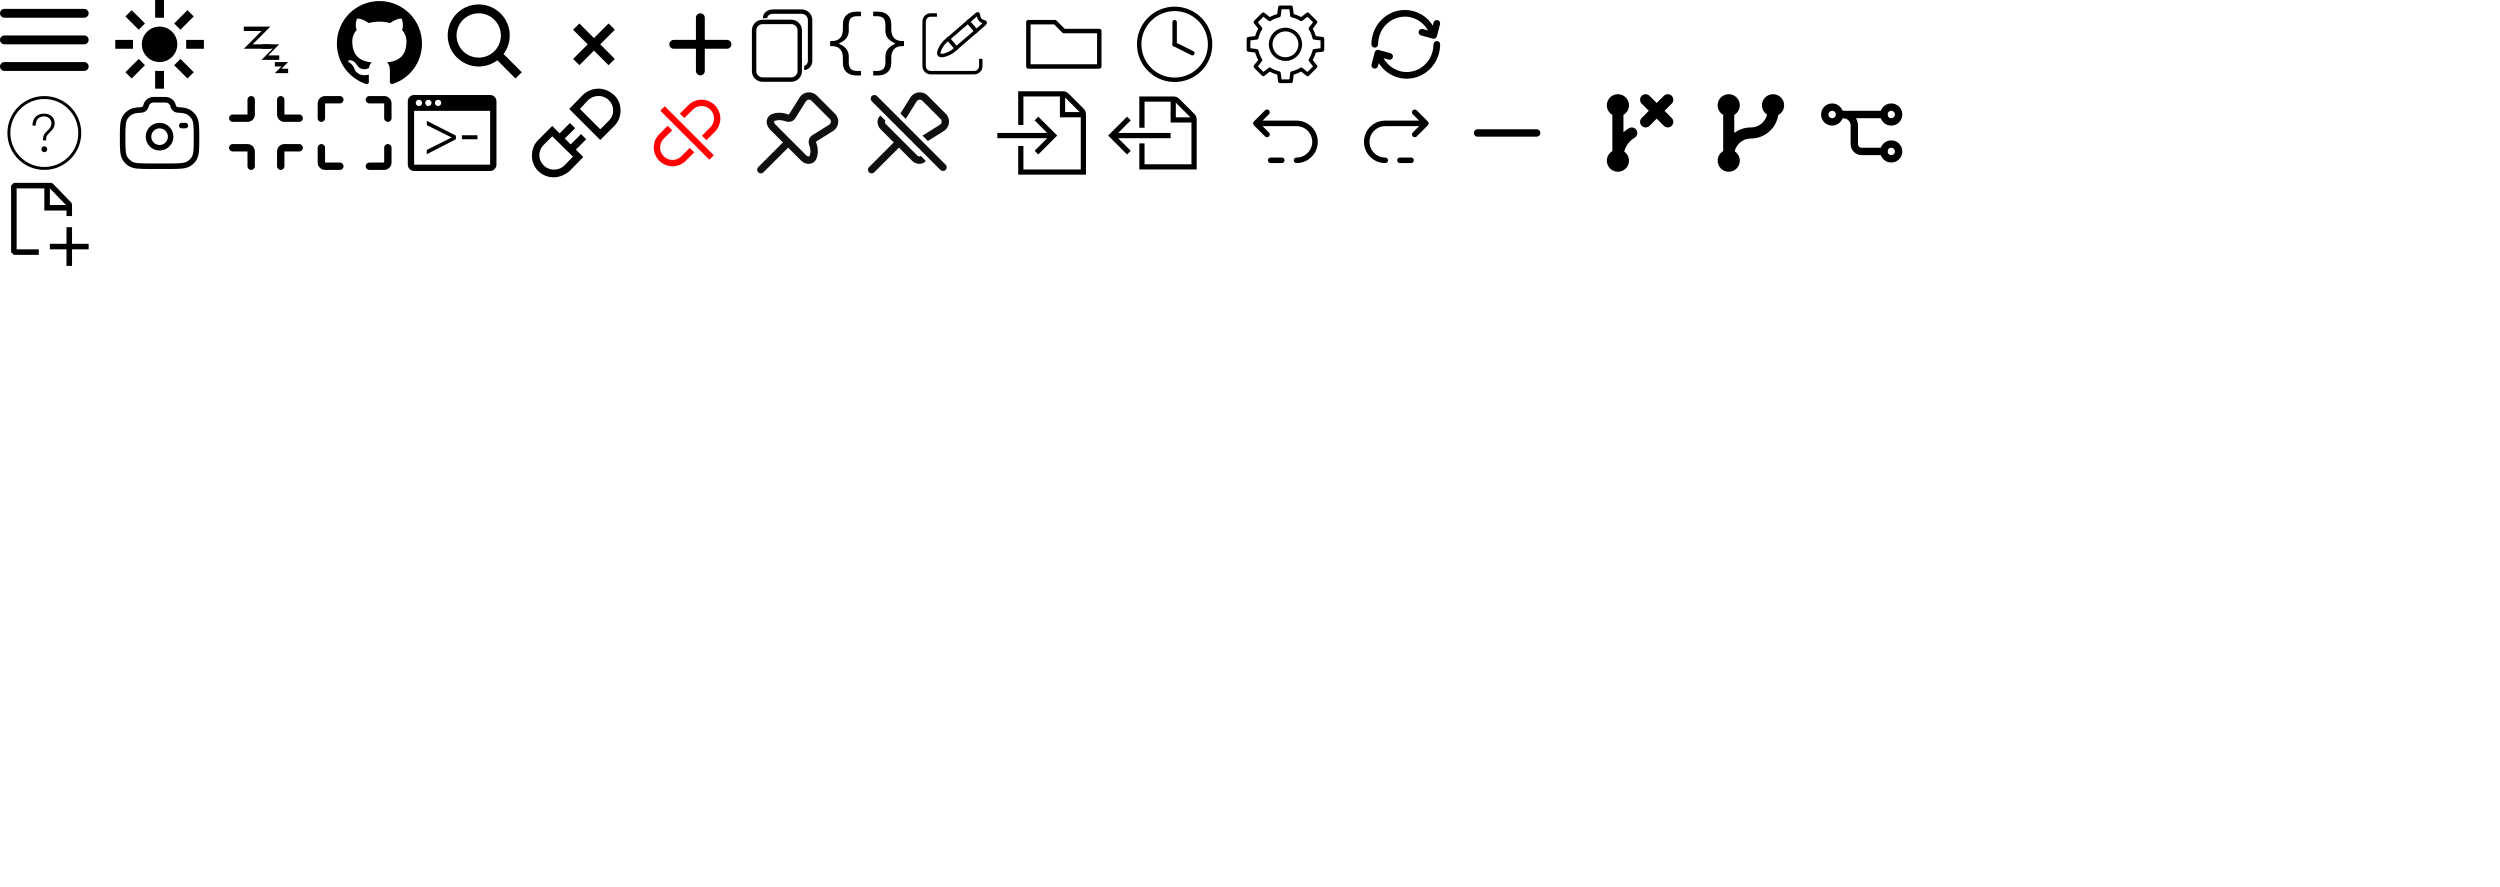
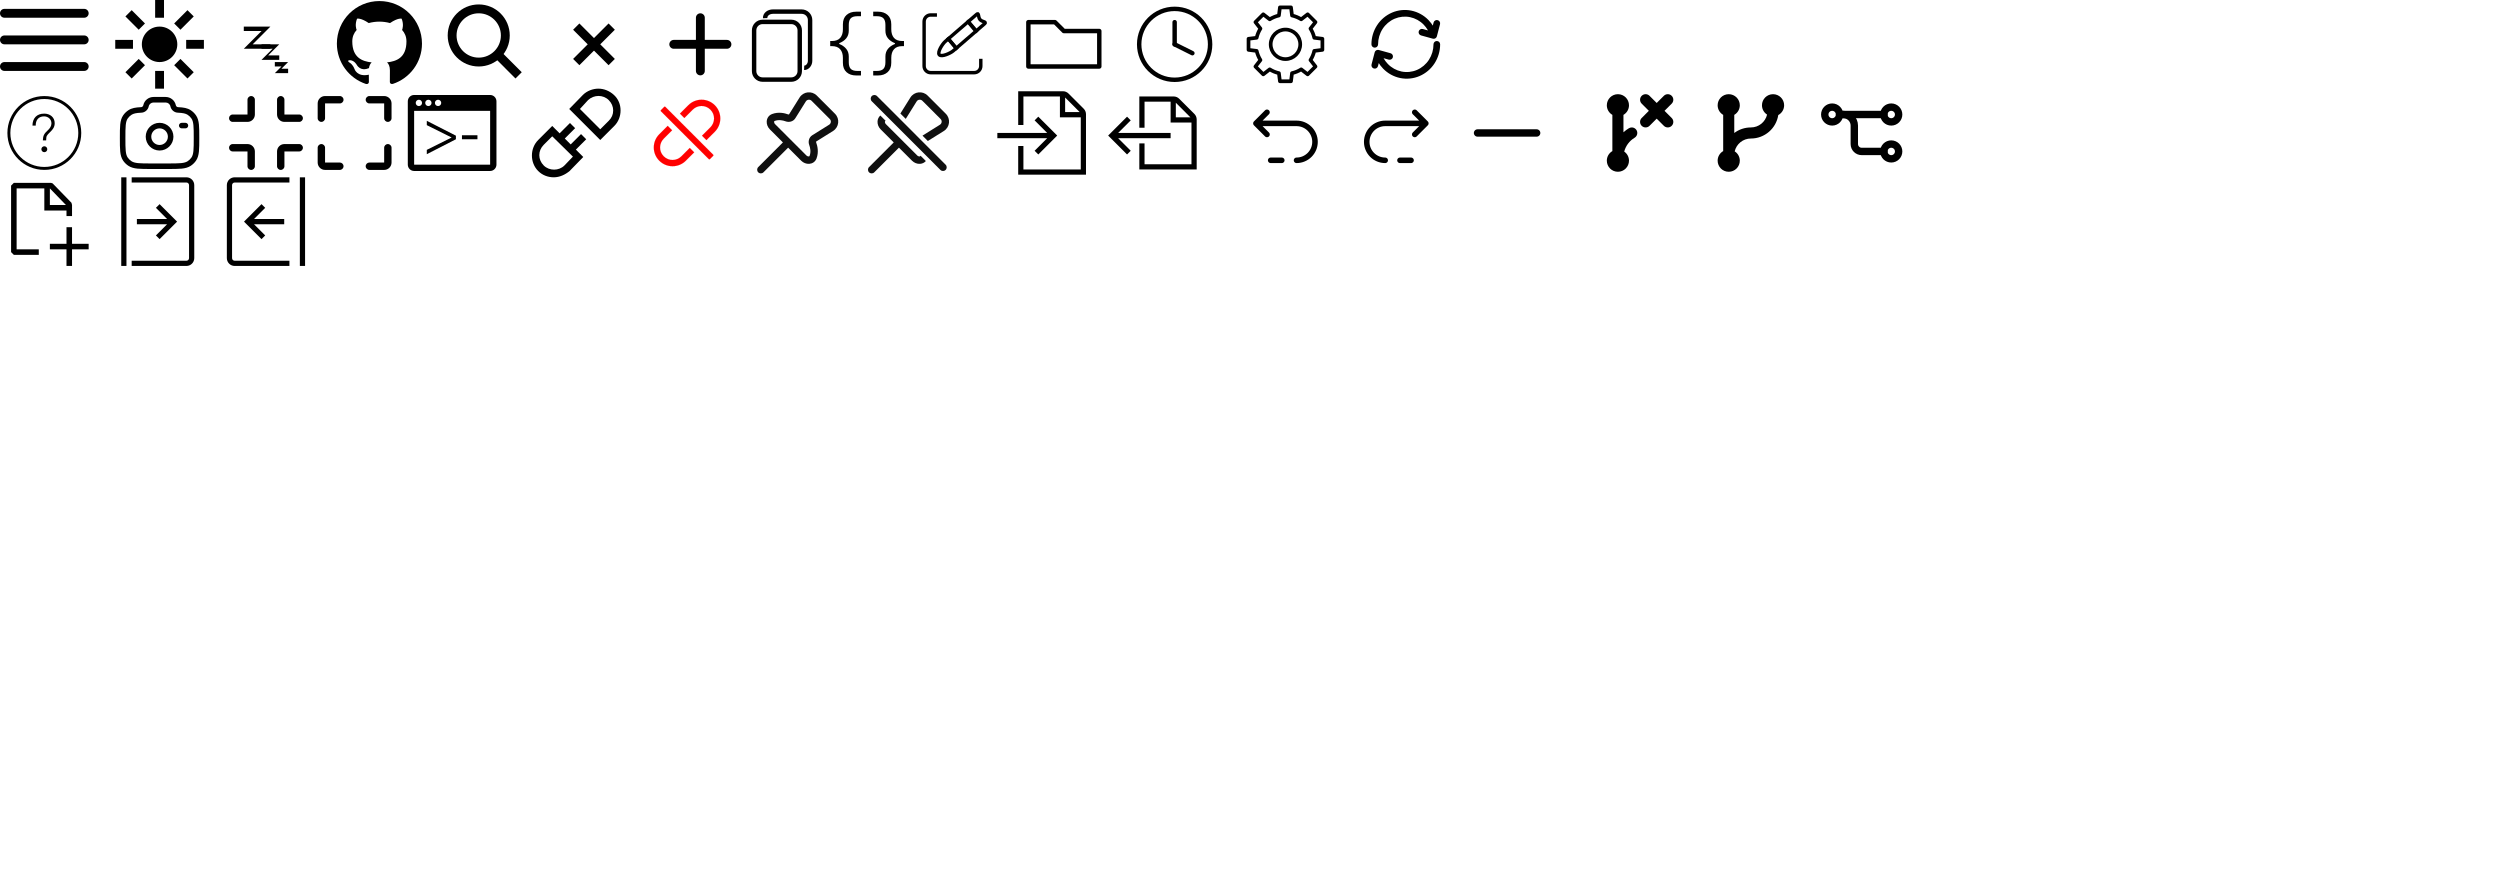
<svg xmlns="http://www.w3.org/2000/svg" width="564" height="200" viewBox="0 0 564 200" fill="#000000" version="1.1" id="svg17">
  <defs id="defs17" />
  <g transform="translate(0, 2)" id="g3">
    <rect x="0" y="0" width="20" height="2" rx="1" id="rect1" />
    <rect x="0" y="6" width="20" height="2" rx="1" id="rect2" />
    <rect x="0" y="12" width="20" height="2" rx="1" id="rect3" />
  </g>
  <g transform="translate(26, 0)" id="g10">
    <circle cx="10" cy="10" r="4" id="circle3" />
    <line x1="10" y1="0" x2="10" y2="4" stroke="#000000" stroke-width="2" id="line3" />
    <line x1="10" y1="16" x2="10" y2="20" stroke="#000000" stroke-width="2" id="line4" />
    <line x1="0" y1="10" x2="4" y2="10" stroke="#000000" stroke-width="2" id="line5" />
    <line x1="16" y1="10" x2="20" y2="10" stroke="#000000" stroke-width="2" id="line6" />
    <line x1="3" y1="3" x2="6" y2="6" stroke="#000000" stroke-width="2" id="line7" />
    <line x1="14" y1="14" x2="17" y2="17" stroke="#000000" stroke-width="2" id="line8" />
    <line x1="3" y1="17" x2="6" y2="14" stroke="#000000" stroke-width="2" id="line9" />
    <line x1="14" y1="6" x2="17" y2="3" stroke="#000000" stroke-width="2" id="line10" />
  </g>
  <g transform="translate(52, 2)" id="g12">
    <path d="M3 4h6l-4 4h4v1H3l4-4H3V4z" fill="#000000" id="path10" />
    <path d="M7 8h4l-2.5 2.5h2.5v1H7l2.5-2.5H7V8z" fill="#000000" id="path11" />
    <path d="M10 12h3l-1.5 1.5h1.5v1h-3l1.5-1.5H10V12z" fill="#000000" id="path12" />
  </g>
  <g transform="translate(76, 0)" id="g13">
    <path fill="#000000" transform="scale(0.8)" d="M12 .297c-6.63 0-12 5.373-12 12c0 5.303 3.438 9.8 8.205 11.385c.6.113.82-.258.82-.577c0-.285-.01-1.04-.015-2.04c-3.338.724-4.042-1.61-4.042-1.61C4.422 18.07 3.633 17.7 3.633 17.7c-1.087-.744.084-.729.084-.729c1.205.084 1.838 1.236 1.838 1.236c1.07 1.835 2.809 1.305 3.495.998c.108-.776.417-1.305.76-1.605c-2.665-.3-5.466-1.332-5.466-5.93c0-1.31.465-2.38 1.235-3.22c-.135-.303-.54-1.523.105-3.176c0 0 1.005-.322 3.3 1.23c.96-.267 1.98-.399 3-.405c1.02.006 2.04.138 3 .405c2.28-1.552 3.285-1.23 3.285-1.23c.645 1.653.24 2.873.12 3.176c.765.84 1.23 1.91 1.23 3.22c0 4.61-2.805 5.625-5.475 5.92c.42.36.81 1.096.81 2.22c0 1.606-.015 2.896-.015 3.286c0 .315.21.69.825.57C20.565 22.092 24 17.592 24 12.297c0-6.627-5.373-12-12-12z" id="path13" />
  </g>
  <g transform="translate(100, 0)" id="g14">
    <circle cx="8" cy="8" r="6" fill="none" stroke="#000000" stroke-width="2" id="circle13" />
    <line x1="12.5" y1="12.5" x2="17" y2="17" stroke="#000000" stroke-width="2" id="line13" />
  </g>
  <g transform="translate(124, 0)" id="g15">
    <line x1="6" y1="6" x2="14" y2="14" stroke="#000000" stroke-width="2" id="line14" />
    <line x1="14" y1="6" x2="6" y2="14" stroke="#000000" stroke-width="2" id="line15" />
  </g>
  <g transform="translate(148, 0)" id="g17">
    <line x1="10" y1="4" x2="10" y2="16" stroke="#000000" stroke-width="2" stroke-linecap="round" id="line16" />
    <line x1="4" y1="10" x2="16" y2="10" stroke="#000000" stroke-width="2" stroke-linecap="round" id="line17" />
  </g>
  <g id="g20" transform="translate(-1.048536,1.677658)">
    <rect style="fill:none;stroke:#000000;stroke-opacity:1;paint-order:markers fill stroke" id="rect18" width="10.295" height="13.015" x="171.176" y="3.263" ry="1.909" />
    <path id="rect18-7" style="fill:none;stroke:#000000;stroke-opacity:1;paint-order:markers fill stroke" d="m 173.663,2.42 c -0.037,-0.889 0.819,-1.477 1.756,-1.477 v 0 h 6.477 c 1.058,0 1.909,0.851 1.909,1.909 v 9.197 c 0,0.845 -0.624,1.598 -1.341,1.569" />
  </g>
  <g id="g21">
    <path d="m 194.235,17.022 h -1.108 q -1.322,0 -2.149,-0.738 -0.82,-0.731 -0.82,-2.119 v -1.1 q 0,-1.248 -0.613,-1.949 -0.613,-0.709 -1.876,-0.709 H 187.294 V 9.254 h 0.377 q 1.263,0 1.876,-0.701 0.613,-0.709 0.613,-1.957 V 5.496 q 0,-1.388 0.82,-2.119 0.827,-0.738 2.149,-0.738 h 1.108 v 1.019 h -0.842 q -1.004,0 -1.462,0.465 -0.45,0.465 -0.45,1.499 v 1.292 q 0,1.026 -0.569,1.728 -0.569,0.694 -1.58,1.1 v 0.177 q 1.012,0.406 1.58,1.108 0.569,0.694 0.569,1.72 v 1.292 q 0,1.034 0.45,1.499 0.458,0.465 1.462,0.465 h 0.842 z m 9.702,-6.616 h -0.377 q -1.263,0 -1.876,0.709 -0.613,0.701 -0.613,1.949 v 1.1 q 0,1.388 -0.827,2.119 -0.82,0.738 -2.141,0.738 h -1.108 V 16.003 h 0.842 q 1.004,0 1.455,-0.465 0.458,-0.465 0.458,-1.499 v -1.292 q 0,-1.026 0.569,-1.72 0.569,-0.701 1.58,-1.108 v -0.177 q -1.012,-0.406 -1.58,-1.1 -0.569,-0.701 -0.569,-1.728 V 5.621 q 0,-1.034 -0.458,-1.499 -0.45,-0.465 -1.455,-0.465 h -0.842 V 2.638 h 1.108 q 1.322,0 2.141,0.738 0.827,0.731 0.827,2.119 v 1.1 q 0,1.248 0.613,1.957 0.613,0.701 1.876,0.701 h 0.377 z" id="text20" style="fill:#000000;stroke-width:1.26;paint-order:markers fill stroke" aria-label="{}" />
  </g>
  <g id="g7" transform="matrix(0.7727079,0,0,0.7819603,46.93265,1.894372)">
    <path id="rect4" style="fill:none;stroke:#000000;stroke-opacity:1;paint-order:markers fill stroke" d="m 225.616,14.537 v 2.092 c 0,1.058 -0.851,1.909 -1.909,1.909 h -12.73 c -1.058,0 -1.909,-0.851 -1.909,-1.909 V 3.808 c 0,-1.058 0.851,-1.909 1.909,-1.909 v 0 l 1.838,1e-7" />
    <g id="g6" transform="rotate(-40.48768,225.7767,14.40388)">
      <rect style="fill:none;stroke:#000000;stroke-opacity:1;paint-order:markers fill stroke" id="rect5" width="7.541" height="3.57" x="222.116" y="3.863" ry="0" />
      <path id="rect5-2" style="fill:none;stroke:#000000;stroke-opacity:1;paint-order:markers fill stroke" d="m 229.779,7.433 h 3.18 c 0.989,0 -0.215,-0.796 -0.215,-1.785 0,-0.989 1.204,-1.785 0.215,-1.785 h -3.18 z" />
      <path id="rect5-2-9" style="fill:none;stroke:#000000;stroke-opacity:1;paint-order:markers fill stroke" d="m 222.071,3.862 h -1.18 c -0.989,0 -3.785,0.796 -3.785,1.785 0,0.989 2.796,1.785 3.785,1.785 h 1.18 z" />
    </g>
  </g>
  <g transform="translate(230, -1)">
    <path d="M2 6h6l2 2h8v8H2z" fill="none" stroke="#000000" stroke-width="1" stroke-linejoin="round" />
  </g>
  <g transform="translate(255, 0)">
    <circle cx="10" cy="10" r="8" fill="none" stroke="#000000" stroke-width="1" />
    <line x1="10" y1="10" x2="10" y2="5" stroke="#000000" stroke-width="1" stroke-linecap="round" />
    <line x1="10" y1="10" x2="14" y2="12" stroke="#000000" stroke-width="1" stroke-linecap="round" />
  </g>
  <g transform="translate(280, 0)">
    <svg width="20px" height="20px" viewBox="0 0 24 24" fill="none">
      <rect width="24" height="24" fill="none" />
      <path d="M13.5 2L13.996 1.938C13.965 1.688 13.752 1.5 13.5 1.5V2ZM10.5 2V1.5C10.248 1.5 10.035 1.688 10.004 1.938L10.5 2ZM13.775 4.198L13.279 4.26C13.305 4.468 13.459 4.639 13.664 4.685L13.775 4.198ZM16.262 5.228L15.995 5.651C16.173 5.764 16.402 5.752 16.569 5.623L16.262 5.228ZM18.01 3.868L18.364 3.515C18.186 3.336 17.902 3.319 17.703 3.474L18.01 3.868ZM20.132 5.99L20.526 6.297C20.681 6.098 20.664 5.814 20.485 5.636L20.132 5.99ZM18.772 7.738L18.377 7.431C18.248 7.598 18.236 7.827 18.349 8.005L18.772 7.738ZM19.802 10.225L19.315 10.336C19.361 10.541 19.532 10.695 19.74 10.721L19.802 10.225ZM22 10.5H22.5C22.5 10.248 22.312 10.035 22.062 10.004L22 10.5ZM22 13.5L22.062 13.996C22.312 13.965 22.5 13.752 22.5 13.5H22ZM19.802 13.775L19.74 13.279C19.532 13.305 19.361 13.459 19.315 13.664L19.802 13.775ZM18.772 16.262L18.349 15.995C18.236 16.173 18.248 16.402 18.377 16.569L18.772 16.262ZM20.132 18.01L20.485 18.364C20.664 18.186 20.681 17.902 20.526 17.703L20.132 18.01ZM18.01 20.132L17.703 20.526C17.902 20.681 18.186 20.664 18.364 20.485L18.01 20.132ZM16.262 18.772L16.569 18.377C16.402 18.248 16.173 18.236 15.995 18.349L16.262 18.772ZM13.775 19.802L13.664 19.315C13.459 19.361 13.305 19.532 13.279 19.74L13.775 19.802ZM13.5 22V22.5C13.752 22.5 13.965 22.312 13.996 22.062L13.5 22ZM10.5 22L10.004 22.062C10.035 22.312 10.248 22.5 10.5 22.5V22ZM10.225 19.802L10.721 19.74C10.695 19.532 10.541 19.361 10.336 19.315L10.225 19.802ZM7.738 18.772L8.005 18.349C7.827 18.236 7.598 18.248 7.431 18.377L7.738 18.772ZM5.99 20.132L5.636 20.485C5.814 20.664 6.098 20.681 6.297 20.526L5.99 20.132ZM3.868 18.01L3.474 17.703C3.319 17.902 3.336 18.186 3.515 18.364L3.868 18.01ZM5.228 16.262L5.623 16.569C5.752 16.402 5.764 16.173 5.651 15.995L5.228 16.262ZM4.198 13.775L4.685 13.664C4.639 13.459 4.468 13.305 4.26 13.279L4.198 13.775ZM2 13.5H1.5C1.5 13.752 1.688 13.965 1.938 13.996L2 13.5ZM2 10.5L1.938 10.004C1.688 10.035 1.5 10.248 1.5 10.5H2ZM4.198 10.225L4.26 10.721C4.468 10.695 4.639 10.541 4.685 10.336L4.198 10.225ZM5.228 7.738L5.651 8.005C5.764 7.827 5.752 7.598 5.623 7.431L5.228 7.738ZM3.868 5.99L3.515 5.636C3.336 5.814 3.319 6.098 3.474 6.297L3.868 5.99ZM5.99 3.868L6.297 3.474C6.098 3.319 5.814 3.336 5.636 3.515L5.99 3.868ZM7.738 5.228L7.431 5.623C7.598 5.752 7.827 5.764 8.005 5.651L7.738 5.228ZM10.225 4.198L10.336 4.685C10.541 4.639 10.695 4.468 10.721 4.26L10.225 4.198ZM13.5 1.5H10.5V2.5H13.5V1.5ZM14.271 4.136L13.996 1.938L13.004 2.062L13.279 4.26L14.271 4.136ZM16.528 4.805C15.728 4.301 14.837 3.925 13.885 3.71L13.664 4.685C14.503 4.875 15.289 5.206 15.995 5.651L16.528 4.805ZM16.569 5.623L18.317 4.263L17.703 3.474L15.955 4.834L16.569 5.623ZM17.657 4.222L19.778 6.343L20.485 5.636L18.364 3.515L17.657 4.222ZM19.737 5.683L18.377 7.431L19.166 8.045L20.526 6.297L19.737 5.683ZM20.29 10.115C20.075 9.163 19.699 8.272 19.195 7.472L18.349 8.005C18.794 8.711 19.125 9.497 19.315 10.336L20.29 10.115ZM22.062 10.004L19.864 9.729L19.74 10.721L21.938 10.996L22.062 10.004ZM22.5 13.5V10.5H21.5V13.5H22.5ZM19.864 14.271L22.062 13.996L21.938 13.004L19.74 13.279L19.864 14.271ZM19.195 16.528C19.699 15.728 20.075 14.837 20.29 13.885L19.315 13.664C19.125 14.503 18.794 15.289 18.349 15.995L19.195 16.528ZM20.526 17.703L19.166 15.955L18.377 16.569L19.737 18.317L20.526 17.703ZM18.364 20.485L20.485 18.364L19.778 17.657L17.657 19.778L18.364 20.485ZM15.955 19.166L17.703 20.526L18.317 19.737L16.569 18.377L15.955 19.166ZM13.885 20.29C14.837 20.075 15.728 19.699 16.528 19.195L15.995 18.349C15.289 18.794 14.503 19.125 13.664 19.315L13.885 20.29ZM13.996 22.062L14.271 19.864L13.279 19.74L13.004 21.938L13.996 22.062ZM10.5 22.5H13.5V21.5H10.5V22.5ZM9.729 19.864L10.004 22.062L10.996 21.938L10.721 19.74L9.729 19.864ZM7.472 19.195C8.272 19.699 9.163 20.075 10.115 20.29L10.336 19.315C9.497 19.125 8.711 18.794 8.005 18.349L7.472 19.195ZM6.297 20.526L8.045 19.166L7.431 18.377L5.683 19.737L6.297 20.526ZM3.515 18.364L5.636 20.485L6.343 19.778L4.222 17.657L3.515 18.364ZM4.834 15.955L3.474 17.703L4.263 18.317L5.623 16.569L4.834 15.955ZM3.71 13.885C3.925 14.837 4.301 15.728 4.805 16.528L5.651 15.995C5.206 15.289 4.875 14.503 4.685 13.664L3.71 13.885ZM1.938 13.996L4.136 14.271L4.26 13.279L2.062 13.004L1.938 13.996ZM1.5 10.5V13.5H2.5V10.5H1.5ZM4.136 9.729L1.938 10.004L2.062 10.996L4.26 10.721L4.136 9.729ZM4.805 7.472C4.301 8.272 3.925 9.163 3.71 10.115L4.685 10.336C4.875 9.497 5.206 8.711 5.651 8.005L4.805 7.472ZM3.474 6.297L4.834 8.045L5.623 7.431L4.263 5.683L3.474 6.297ZM5.636 3.515L3.515 5.636L4.222 6.343L6.343 4.222L5.636 3.515ZM8.045 4.834L6.297 3.474L5.683 4.263L7.431 5.623L8.045 4.834ZM10.115 3.71C9.163 3.925 8.272 4.301 7.472 4.805L8.005 5.651C8.711 5.206 9.497 4.875 10.336 4.685L10.115 3.71ZM10.004 1.938L9.729 4.136L10.721 4.26L10.996 2.062L10.004 1.938Z" fill="#000000" />
      <circle cx="12" cy="12" r="4" stroke="#000000" stroke-linejoin="round" />
    </svg>
  </g>
  <svg transform="translate(305, -2)" width="24px" height="24px" viewBox="0 0 24 24" fill="none">
    <g id="SVGRepo_bgCarrier" stroke-width="0" />
    <g id="SVGRepo_tracerCarrier" stroke-linecap="round" stroke-linejoin="round" />
    <g id="SVGRepo_iconCarrier">
      <path d="M4.395 12.001C4.395 12.416 4.732 12.751 5.146 12.751C5.56 12.75 5.895 12.414 5.895 12L4.395 12.001ZM6.289 8.112L6.919 8.518L6.92 8.518L6.289 8.112ZM9.335 5.534L9.04 4.844L9.039 4.845L9.335 5.534ZM13.256 5.134L13.409 4.399L13.406 4.399L13.256 5.134ZM16.73 7.051L16.19 7.571L16.191 7.572L16.73 7.051ZM17.714 10.208C17.829 10.606 18.244 10.836 18.642 10.721C19.04 10.607 19.27 10.191 19.156 9.793L17.714 10.208ZM17.709 9.812C17.605 10.213 17.846 10.622 18.246 10.726C18.647 10.831 19.057 10.59 19.161 10.189L17.709 9.812ZM19.871 7.457C19.975 7.056 19.735 6.647 19.334 6.543C18.933 6.439 18.523 6.679 18.419 7.08L19.871 7.457ZM18.235 10.723C18.634 10.834 19.048 10.6 19.158 10.2C19.268 9.801 19.034 9.388 18.635 9.278L18.235 10.723ZM15.986 8.546C15.586 8.435 15.173 8.67 15.063 9.069C14.953 9.468 15.187 9.881 15.586 9.992L15.986 8.546ZM19.895 12C19.895 11.586 19.558 11.25 19.144 11.251C18.73 11.251 18.395 11.587 18.395 12.001L19.895 12ZM18.001 15.89L17.371 15.483L17.37 15.483L18.001 15.89ZM14.955 18.468L15.251 19.157L15.251 19.157L14.955 18.468ZM11.034 18.868L10.882 19.602L10.884 19.602L11.034 18.868ZM7.56 16.951L8.1 16.43L8.099 16.43L7.56 16.951ZM6.576 13.793C6.461 13.395 6.046 13.165 5.648 13.28C5.25 13.394 5.02 13.81 5.134 14.208L6.576 13.793ZM6.581 14.189C6.685 13.788 6.445 13.379 6.044 13.275C5.643 13.171 5.233 13.411 5.129 13.812L6.581 14.189ZM4.419 16.544C4.315 16.945 4.555 17.354 4.956 17.459C5.357 17.563 5.767 17.322 5.871 16.921L4.419 16.544ZM6.055 13.278C5.656 13.167 5.242 13.402 5.132 13.801C5.022 14.2 5.256 14.613 5.655 14.723L6.055 13.278ZM8.304 15.456C8.704 15.566 9.117 15.332 9.227 14.932C9.337 14.533 9.103 14.12 8.704 14.01L8.304 15.456ZM5.895 12C5.894 10.765 6.249 9.556 6.919 8.518L5.659 7.705C4.832 8.985 4.394 10.477 4.395 12.001L5.895 12ZM6.92 8.518C7.575 7.5 8.519 6.701 9.631 6.223L9.039 4.845C7.653 5.441 6.476 6.437 5.659 7.705L6.92 8.518ZM9.63 6.223C10.726 5.754 11.938 5.63 13.106 5.868L13.406 4.399C11.939 4.099 10.416 4.254 9.04 4.844L9.63 6.223ZM13.104 5.868C14.28 6.112 15.356 6.706 16.19 7.571L17.27 6.53C16.226 5.448 14.881 4.705 13.409 4.399L13.104 5.868ZM16.191 7.572C16.907 8.313 17.43 9.218 17.714 10.208L19.156 9.793C18.803 8.568 18.156 7.447 17.269 6.529L16.191 7.572ZM19.161 10.189L19.871 7.457L18.419 7.08L17.709 9.812L19.161 10.189ZM18.635 9.278L15.986 8.546L15.586 9.992L18.235 10.723L18.635 9.278ZM18.395 12.001C18.396 13.236 18.041 14.445 17.371 15.483L18.631 16.296C19.458 15.016 19.896 13.524 19.895 12L18.395 12.001ZM17.37 15.483C16.715 16.501 15.771 17.3 14.659 17.779L15.251 19.157C16.637 18.56 17.814 17.564 18.631 16.296L17.37 15.483ZM14.66 17.778C13.564 18.248 12.352 18.371 11.184 18.133L10.884 19.602C12.351 19.902 13.874 19.747 15.251 19.157L14.66 17.778ZM11.187 18.133C10.01 17.889 8.934 17.295 8.1 16.43L7.02 17.471C8.064 18.554 9.409 19.296 10.882 19.602L11.187 18.133ZM8.099 16.43C7.384 15.689 6.86 14.784 6.576 13.793L5.134 14.208C5.487 15.434 6.134 16.555 7.021 17.472L8.099 16.43ZM5.129 13.812L4.419 16.544L5.871 16.921L6.581 14.189L5.129 13.812ZM5.655 14.723L8.304 15.456L8.704 14.01L6.055 13.278L5.655 14.723Z" fill="#000000" />
    </g>
  </svg>
  <svg transform="translate(0, 20)" width="20px" height="20px" viewBox="0 0 32 32" version="1.1" fill="#000000">
    <g id="SVGRepo_bgCarrier" stroke-width="0" />
    <g id="SVGRepo_tracerCarrier" stroke-linecap="round" stroke-linejoin="round" />
    <g id="SVGRepo_iconCarrier">
      <g id="icomoon-ignore"> </g>
      <path d="M16 2.672c-7.361 0-13.328 5.967-13.328 13.328s5.967 13.328 13.328 13.328 13.328-5.967 13.328-13.328c0-7.361-5.967-13.328-13.328-13.328zM16 28.262c-6.761 0-12.262-5.5-12.262-12.262s5.5-12.262 12.262-12.262 12.262 5.5 12.262 12.262c0 6.761-5.5 12.262-12.262 12.262z" fill="#000000"> </path>
      <path d="M15.955 9.013c-2.706 0-4.217 1.672-4.236 4.322h1.176c-0.037-1.922 0.97-3.332 3.005-3.332 1.455 0 2.668 1.026 2.668 2.519 0 0.97-0.523 1.754-1.213 2.407-1.418 1.316-1.815 1.935-1.887 3.738h1.191c0.070-1.635 0.034-1.602 1.461-3.029 0.952-0.896 1.623-1.792 1.623-3.173 0-2.164-1.717-3.452-3.787-3.452z" fill="#000000"> </path>
      <path d="M16 20.799c-0.588 0-1.066 0.477-1.066 1.066 0 0.589 0.478 1.066 1.066 1.066s1.066-0.477 1.066-1.066c0-0.588-0.477-1.066-1.066-1.066z" fill="#000000"> </path>
    </g>
  </svg>
  <svg transform="translate(26, 20)" width="20px" height="20px" viewBox="0 0 24 24" fill="none">
    <g id="SVGRepo_bgCarrier" stroke-width="0" />
    <g id="SVGRepo_tracerCarrier" stroke-linecap="round" stroke-linejoin="round" />
    <g id="SVGRepo_iconCarrier">
      <path fill-rule="evenodd" clip-rule="evenodd" d="M7.598 4.487C7.865 3.177 9.031 2.25 10.366 2.25H13.634C14.969 2.25 16.135 3.177 16.402 4.487C16.463 4.789 16.737 5.011 17.022 5.011H17.038L17.055 5.012C18.458 5.073 19.536 5.245 20.436 5.836C21.003 6.208 21.491 6.686 21.871 7.245C22.344 7.939 22.552 8.737 22.652 9.701C22.75 10.644 22.75 11.825 22.75 13.321V13.406C22.75 14.902 22.75 16.084 22.652 17.026C22.552 17.99 22.344 18.788 21.871 19.483C21.491 20.041 21.003 20.52 20.436 20.892C19.733 21.353 18.926 21.557 17.948 21.654C16.99 21.75 15.789 21.75 14.263 21.75H9.737C8.211 21.75 7.01 21.75 6.052 21.654C5.074 21.557 4.267 21.353 3.564 20.892C2.997 20.52 2.509 20.041 2.129 19.483C1.656 18.788 1.448 17.99 1.348 17.026C1.25 16.084 1.25 14.902 1.25 13.406V13.321C1.25 11.825 1.25 10.644 1.348 9.701C1.448 8.737 1.656 7.939 2.129 7.245C2.509 6.686 2.997 6.208 3.564 5.836C4.464 5.245 5.542 5.073 6.945 5.012L6.962 5.011H6.978C7.263 5.011 7.537 4.789 7.598 4.487ZM10.366 3.75C9.725 3.75 9.189 4.193 9.068 4.786C8.873 5.747 8.021 6.502 6.996 6.511C5.648 6.571 4.925 6.736 4.387 7.09C3.983 7.355 3.638 7.694 3.369 8.089C3.093 8.494 2.927 9.013 2.84 9.856C2.751 10.712 2.75 11.816 2.75 13.364C2.75 14.912 2.751 16.015 2.84 16.871C2.927 17.714 3.093 18.233 3.369 18.639C3.638 19.033 3.983 19.373 4.387 19.637C4.804 19.911 5.338 20.076 6.201 20.162C7.075 20.249 8.202 20.25 9.778 20.25H14.222C15.798 20.25 16.924 20.249 17.799 20.162C18.662 20.076 19.196 19.911 19.613 19.637C20.017 19.373 20.363 19.033 20.631 18.639C20.907 18.233 21.073 17.714 21.16 16.871C21.249 16.015 21.25 14.912 21.25 13.364C21.25 11.816 21.249 10.712 21.16 9.856C21.073 9.013 20.907 8.494 20.631 8.089C20.363 7.694 20.017 7.355 19.613 7.09C19.075 6.736 18.352 6.571 17.004 6.511C15.979 6.502 15.127 5.747 14.932 4.786C14.811 4.193 14.275 3.75 13.634 3.75H10.366ZM12 10.75C10.757 10.75 9.75 11.757 9.75 13C9.75 14.243 10.757 15.25 12 15.25C13.243 15.25 14.25 14.243 14.25 13C14.25 11.757 13.243 10.75 12 10.75ZM8.25 13C8.25 10.929 9.929 9.25 12 9.25C14.071 9.25 15.75 10.929 15.75 13C15.75 15.071 14.071 16.75 12 16.75C9.929 16.75 8.25 15.071 8.25 13ZM17.25 10C17.25 9.586 17.586 9.25 18 9.25H19C19.414 9.25 19.75 9.586 19.75 10C19.75 10.414 19.414 10.75 19 10.75H18C17.586 10.75 17.25 10.414 17.25 10Z" fill="#000000" />
    </g>
  </svg>
  <svg transform="translate(50, 20)" width="20px" height="20px" viewBox="0 0 24 24" fill="none">
    <g id="SVGRepo_bgCarrier" stroke-width="0" />
    <g id="SVGRepo_tracerCarrier" stroke-linecap="round" stroke-linejoin="round" />
    <g id="SVGRepo_iconCarrier">
      <path d="M7 9C8.105 9 9 8.105 9 7V3C9 2.448 8.552 2 8 2C7.448 2 7 2.448 7 3V7H3C2.448 7 2 7.448 2 8C2 8.552 2.448 9 3 9H7Z" fill="#000000" />
      <path d="M17 9C15.895 9 15 8.105 15 7V3C15 2.448 15.448 2 16 2C16.552 2 17 2.448 17 3V7H21C21.552 7 22 7.448 22 8C22 8.552 21.552 9 21 9H17Z" fill="#000000" />
      <path d="M17 15C15.895 15 15 15.895 15 17V21C15 21.552 15.448 22 16 22C16.552 22 17 21.552 17 21V17H21C21.552 17 22 16.552 22 16C22 15.448 21.552 15 21 15H17Z" fill="#000000" />
      <path d="M9 17C9 15.895 8.105 15 7 15H3C2.448 15 2 15.448 2 16C2 16.552 2.448 17 3 17H7V21C7 21.552 7.448 22 8 22C8.552 22 9 21.552 9 21V17Z" fill="#000000" />
    </g>
  </svg>
  <svg transform="translate(70, 20)" width="20px" height="20px" viewBox="0 0 24 24" fill="none">
    <g id="SVGRepo_bgCarrier" stroke-width="0" />
    <g id="SVGRepo_tracerCarrier" stroke-linecap="round" stroke-linejoin="round" />
    <g id="SVGRepo_iconCarrier">
      <path d="M4 2C2.895 2 2 2.895 2 4V8C2 8.552 2.448 9 3 9C3.552 9 4 8.552 4 8V4H8C8.552 4 9 3.552 9 3C9 2.448 8.552 2 8 2H4Z" fill="#000000" />
      <path d="M20 2C21.105 2 22 2.895 22 4V8C22 8.552 21.552 9 21 9C20.448 9 20 8.552 20 8V4H16C15.448 4 15 3.552 15 3C15 2.448 15.448 2 16 2H20Z" fill="#000000" />
      <path d="M20 22C21.105 22 22 21.105 22 20V16C22 15.448 21.552 15 21 15C20.448 15 20 15.448 20 16V20H16C15.448 20 15 20.448 15 21C15 21.552 15.448 22 16 22H20Z" fill="#000000" />
      <path d="M2 20C2 21.105 2.895 22 4 22H8C8.552 22 9 21.552 9 21C9 20.448 8.552 20 8 20H4V16C4 15.448 3.552 15 3 15C2.448 15 2 15.448 2 16V20Z" fill="#000000" />
    </g>
  </svg>
  <svg fill="#000000" transform="translate(92, 20)" width="20px" height="20px" version="1.1" id="Capa_1" viewBox="0 0 27.269 27.269" xml:space="preserve">
    <g id="SVGRepo_bgCarrier" stroke-width="0" />
    <g id="SVGRepo_tracerCarrier" stroke-linecap="round" stroke-linejoin="round" />
    <g id="SVGRepo_iconCarrier">
      <g>
        <path d="M25.322,1.947H1.949C0.869,1.947,0,2.818,0,3.898v19.477c0,1.074,0.869,1.947,1.949,1.947h23.373 c1.07,0,1.947-0.873,1.947-1.947V3.898C27.27,2.818,26.393,1.947,25.322,1.947z M9.312,3.41c0.537,0,0.973,0.436,0.973,0.975 c0,0.537-0.436,0.973-0.973,0.973c-0.539,0-0.975-0.436-0.975-0.973C8.338,3.845,8.773,3.41,9.312,3.41z M6.33,3.41 c0.537,0,0.975,0.436,0.975,0.975c0,0.537-0.438,0.973-0.975,0.973c-0.539,0-0.975-0.436-0.975-0.973 C5.355,3.845,5.791,3.41,6.33,3.41z M3.406,3.41c0.541,0,0.975,0.436,0.975,0.975c0,0.537-0.434,0.973-0.975,0.973 c-0.535,0-0.971-0.436-0.971-0.973C2.436,3.845,2.871,3.41,3.406,3.41z M25.322,23.375H1.949V6.838h23.373 C25.322,6.838,25.322,23.375,25.322,23.375z" />
        <path d="M14.797,15.566L5.844,20.16v-1.332l7.602-3.781v-0.039l-7.602-3.782V9.894l8.953,4.572V15.566z" />
        <path d="M21.422,14.334v1.232h-4.764v-1.232H21.422z" />
        <g> </g>
        <g> </g>
        <g> </g>
        <g> </g>
        <g> </g>
        <g> </g>
        <g> </g>
        <g> </g>
        <g> </g>
        <g> </g>
        <g> </g>
        <g> </g>
        <g> </g>
        <g> </g>
        <g> </g>
      </g>
    </g>
  </svg>
  <svg fill="#000000" transform="translate(120, 20)" height="20px" width="20px" version="1.1" id="XMLID_127_" viewBox="0 0 24 24" xml:space="preserve">
    <g id="SVGRepo_bgCarrier" stroke-width="0" />
    <g id="SVGRepo_tracerCarrier" stroke-linecap="round" stroke-linejoin="round" />
    <g id="SVGRepo_iconCarrier">
      <g id="connect">
        <g>
          <path d="M5.9,24c-1.6,0-3.1-0.6-4.2-1.7C0.6,21.2,0,19.7,0,18.1c0-1.6,0.6-3.1,1.7-4.2l3.8-3.8l2,2l2.8-2.8l1.4,1.4l-2.8,2.8 l1.6,1.6l2.8-2.8l1.4,1.4l-2.8,2.8l2,2l-3.7,3.8C9,23.3,7.5,24,5.9,24z M5.5,12.9l-2.3,2.3C2.4,16,2,17,2,18s0.4,2,1.2,2.8 c1.5,1.5,4.1,1.5,5.6,0l2.3-2.4L5.5,12.9z M18.5,13.9l-8.4-8.4l3.7-3.8C14.9,0.6,16.5,0,18,0c1.5,0,3,0.6,4.2,1.7 C23.4,2.8,24,4.3,24,5.9s-0.6,3.1-1.7,4.2L18.5,13.9z M13,5.5l5.5,5.5l2.3-2.3C21.6,7.9,22,7,22,5.9c0-1-0.4-2-1.2-2.8 c-1.5-1.5-4-1.5-5.6,0L13,5.5z" />
        </g>
      </g>
    </g>
  </svg>
  <svg fill="#ff0000" transform="translate(145, 20)" width="20px" height="20px" viewBox="0 0 1024 1024" class="icon" stroke="#ff0000">
    <g id="SVGRepo_bgCarrier" stroke-width="0" />
    <g id="SVGRepo_tracerCarrier" stroke-linecap="round" stroke-linejoin="round" />
    <g id="SVGRepo_iconCarrier">
      <path d="M832.6 191.4c-84.6-84.6-221.5-84.6-306 0l-96.9 96.9 51 51 96.9-96.9c53.8-53.8 144.6-59.5 204 0 59.5 59.5 53.8 150.2 0 204l-96.9 96.9 51.1 51.1 96.9-96.9c84.4-84.6 84.4-221.5-.1-306.1zM446.5 781.6c-53.8 53.8-144.6 59.5-204 0-59.5-59.5-53.8-150.2 0-204l96.9-96.9-51.1-51.1-96.9 96.9c-84.6 84.6-84.6 221.5 0 306s221.5 84.6 306 0l96.9-96.9-51-51-96.8 97zM260.3 209.4a8.03 8.03 0 0 0-11.3 0L209.4 249a8.03 8.03 0 0 0 0 11.3l554.4 554.4c3.1 3.1 8.2 3.1 11.3 0l39.6-39.6c3.1-3.1 3.1-8.2 0-11.3L260.3 209.4z" />
    </g>
  </svg>
  <svg transform="translate(170, 20)" width="20px" height="20px" viewBox="0 0 24 24" fill="none">
    <g id="SVGRepo_bgCarrier" stroke-width="0" />
    <g id="SVGRepo_tracerCarrier" stroke-linecap="round" stroke-linejoin="round" />
    <g id="SVGRepo_iconCarrier">
      <path fill-rule="evenodd" clip-rule="evenodd" d="M17.122 1.87C15.757 0.506 13.478 0.766 12.456 2.403L9.611 6.959C9.61 6.96 9.609 6.962 9.604 6.965C9.597 6.97 9.583 6.978 9.56 6.985C9.509 6.999 9.442 6.998 9.383 6.976C8.412 6.616 6.745 6.221 5.014 6.873C4.081 7.224 3.616 8.032 3.565 8.852C3.517 9.635 3.833 10.44 4.414 11.021L7.95 14.556L1.27 21.236C0.879 21.627 0.879 22.26 1.27 22.651C1.66 23.041 2.293 23.041 2.684 22.651L9.364 15.97L12.899 19.506C13.481 20.087 14.285 20.404 15.068 20.355C15.888 20.304 16.697 19.839 17.048 18.907C17.7 17.175 17.304 15.509 16.944 14.537C16.922 14.478 16.921 14.411 16.936 14.36C16.942 14.337 16.95 14.323 16.955 14.316C16.959 14.311 16.961 14.31 16.961 14.31L21.518 11.464C23.155 10.442 23.415 8.163 22.05 6.799L17.122 1.87ZM14.152 3.462C14.493 2.916 15.253 2.83 15.708 3.284L20.636 8.213C21.091 8.668 21.004 9.427 20.458 9.768L15.902 12.613C14.957 13.203 14.747 14.364 15.069 15.233C15.355 16.004 15.583 17.122 15.176 18.201C15.148 18.275 15.117 18.302 15.098 18.315C15.074 18.332 15.027 18.354 14.944 18.359C14.767 18.37 14.514 18.292 14.314 18.092L5.828 9.607C5.629 9.407 5.55 9.153 5.561 8.976C5.567 8.894 5.589 8.846 5.605 8.822C5.619 8.803 5.645 8.772 5.719 8.744C6.799 8.337 7.917 8.565 8.688 8.851C9.557 9.173 10.717 8.963 11.307 8.018L14.152 3.462Z" fill="#0F0F0F" />
    </g>
  </svg>
  <svg width="20px" height="20px" viewBox="0 0 24 24" fill="none" transform="translate(195, 20)">
    <g id="SVGRepo_bgCarrier" stroke-width="0" />
    <g id="SVGRepo_tracerCarrier" stroke-linecap="round" stroke-linejoin="round" />
    <g id="SVGRepo_iconCarrier">
      <path d="M17.122 1.87C15.757 0.506 13.478 0.766 12.456 2.403L9.752 6.733L11.197 8.178C11.236 8.127 11.272 8.074 11.307 8.018L14.152 3.462C14.493 2.916 15.253 2.83 15.708 3.284L20.636 8.213C21.091 8.668 21.004 9.427 20.458 9.768L15.902 12.613C15.846 12.648 15.793 12.685 15.742 12.723L17.187 14.168L21.518 11.464C23.155 10.442 23.415 8.163 22.05 6.799L17.122 1.87Z" fill="#0F0F0F" />
      <path d="M3.565 8.852C3.602 8.266 3.85 7.686 4.329 7.274L5.777 8.723C5.758 8.73 5.738 8.737 5.719 8.744C5.645 8.772 5.619 8.803 5.605 8.822C5.589 8.846 5.567 8.894 5.561 8.976C5.55 9.153 5.629 9.407 5.828 9.607L14.314 18.092C14.514 18.292 14.767 18.37 14.944 18.359C15.027 18.354 15.074 18.332 15.098 18.315C15.117 18.302 15.148 18.275 15.176 18.201C15.184 18.182 15.191 18.163 15.198 18.143L16.646 19.591C16.235 20.071 15.654 20.319 15.068 20.355C14.285 20.404 13.481 20.087 12.899 19.506L9.364 15.97L2.684 22.651C2.293 23.041 1.66 23.041 1.27 22.651C0.879 22.26 0.879 21.627 1.27 21.236L7.95 14.556L4.414 11.021C3.833 10.44 3.517 9.635 3.565 8.852Z" fill="#0F0F0F" />
      <path d="M2.008 2.008C1.617 2.398 1.617 3.032 2.008 3.422L20.586 22C20.977 22.391 21.61 22.391 22 22C22.391 21.61 22.391 20.977 22 20.586L3.422 2.008C3.032 1.617 2.398 1.617 2.008 2.008Z" fill="#0F0F0F" />
    </g>
  </svg>
  <svg fill="#000000" transform="translate(225, 20)" width="20px" height="20px" viewBox="0 0 1920 1920">
    <g id="SVGRepo_bgCarrier" stroke-width="0" />
    <g id="SVGRepo_tracerCarrier" stroke-linecap="round" stroke-linejoin="round" />
    <g id="SVGRepo_iconCarrier">
      <path d="m807.186 686.592 272.864 272.864H0v112.94h1080.05l-272.864 272.978 79.736 79.849 409.296-409.183-409.296-409.184-79.736 79.736ZM1870.419 434.69l-329.221-329.11C1509.688 74.07 1465.979 56 1421.48 56H451.773v730.612h112.94V168.941h790.584v451.762h451.762v1129.405H564.714v-508.233h-112.94v621.173H1920V554.52c0-45.176-17.619-87.754-49.58-119.83Zm-402.181-242.37 315.443 315.442h-315.443V192.319Z" fill-rule="evenodd" />
    </g>
  </svg>
  <svg fill="#000000" transform="translate(250, 20)" width="20px" height="20px" viewBox="0 0 1920 1920">
    <g id="SVGRepo_bgCarrier" stroke-width="0" />
    <g id="SVGRepo_tracerCarrier" stroke-linecap="round" stroke-linejoin="round" />
    <g id="SVGRepo_iconCarrier">
      <path d="m0 1016.081 409.186 409.073 79.85-79.736-272.867-272.979h1136.415V959.611H216.169l272.866-272.866-79.85-79.85L0 1016.082ZM1465.592 305.32l315.445 315.445h-315.445V305.32Zm402.184 242.372-329.224-329.11C1507.042 187.07 1463.334 169 1418.835 169h-743.83v677.647h112.94V281.941h564.706v451.765h451.765v903.53H787.946V1185.47H675.003v564.705h1242.353V667.522c0-44.498-18.07-88.207-49.581-119.83Z" fill-rule="evenodd" />
    </g>
  </svg>
  <svg transform="translate(280, 22)" width="20px" height="20px" viewBox="0 0 24 24" fill="none">
    <g id="SVGRepo_bgCarrier" stroke-width="0" />
    <g id="SVGRepo_tracerCarrier" stroke-linecap="round" stroke-linejoin="round" />
    <g id="SVGRepo_iconCarrier">
      <path d="M4 7H15C17.761 7 20 9.239 20 12C20 14.761 17.761 17 15 17M4 7L7 4M4 7L7 10M8 17H11" stroke="#000000" stroke-width="1.5" stroke-linecap="round" stroke-linejoin="round" />
    </g>
  </svg>
  <svg transform="translate(305, 22)" width="20px" height="20px" viewBox="0 0 24 24" fill="none">
    <g id="SVGRepo_bgCarrier" stroke-width="0" />
    <g id="SVGRepo_tracerCarrier" stroke-linecap="round" stroke-linejoin="round" />
    <g id="SVGRepo_iconCarrier">
      <path d="M20 7H9C6.239 7 4 9.239 4 12C4 14.761 6.239 17 9 17M20 7L17 4M20 7L17 10M16 17H13" stroke="#000000" stroke-width="1.5" stroke-linecap="round" stroke-linejoin="round" />
    </g>
  </svg>
  <svg transform="translate(330, 20)" width="20px" height="20px" viewBox="0 0 24 24" fill="none">
    <path d="M4 12H20" stroke="#000000" stroke-width="2" stroke-linecap="round" />
  </svg>
  <svg transform="translate(360, 20)" width="20px" height="20px" viewBox="0 0 16 16" fill="#000000">
    <g id="SVGRepo_bgCarrier" stroke-width="0" />
    <g id="SVGRepo_tracerCarrier" stroke-linecap="round" stroke-linejoin="round" />
    <g id="SVGRepo_iconCarrier">
      <path fill="#000000" fill-rule="evenodd" d="M4,1 C5.105,1 6,1.895 6,3 C6,3.683 5.657,4.287 5.134,4.647 L5,4.732 L5,7.877 C5.296,7.607 5.62,7.363 5.97,7.152 C6.123,7.056 6.305,7 6.5,7 C7.052,7 7.5,7.448 7.5,8 C7.5,8.329 7.341,8.62 7.097,8.803 L7.001,8.866 C6.069,9.43 5.409,10.328 5.138,11.355 C5.659,11.716 6,12.318 6,13 C6,14.105 5.105,15 4,15 C2.895,15 2,14.105 2,13 C2,12.317 2.343,11.713 2.866,11.353 L3,11.268 L3,4.732 C2.402,4.387 2,3.74 2,3 C2,1.895 2.895,1 4,1 Z M8.293,1.293 C8.653,0.932 9.221,0.905 9.613,1.21 L9.707,1.293 L11,2.586 L12.293,1.293 C12.683,0.902 13.317,0.902 13.707,1.293 C14.068,1.653 14.095,2.221 13.79,2.613 L13.707,2.707 L12.414,4 L13.707,5.293 C14.098,5.683 14.098,6.317 13.707,6.707 C13.347,7.068 12.779,7.095 12.387,6.79 L12.293,6.707 L11,5.414 L9.707,6.707 C9.317,7.098 8.683,7.098 8.293,6.707 C7.932,6.347 7.905,5.779 8.21,5.387 L8.293,5.293 L9.586,4 L8.293,2.707 C7.902,2.317 7.902,1.683 8.293,1.293 Z" />
    </g>
  </svg>
  <svg transform="translate(385, 20)" width="20px" height="20px" viewBox="0 0 16 16" fill="#000000">
    <g id="SVGRepo_bgCarrier" stroke-width="0" />
    <g id="SVGRepo_tracerCarrier" stroke-linecap="round" stroke-linejoin="round" />
    <g id="SVGRepo_iconCarrier">
      <path fill="#000000" fill-rule="evenodd" d="M6,3 C6,3.74 5.598,4.387 5,4.732 L5,8 C5.836,7.372 6.874,7 8,7 C9.421,7 10.612,6.012 10.921,4.685 C10.367,4.329 10,3.707 10,3 C10,1.895 10.895,1 12,1 C13.105,1 14,1.895 14,3 C14,3.764 13.572,4.428 12.942,4.765 C12.574,7.163 10.501,9 8,9 C6.579,9 5.388,9.988 5.078,11.315 C5.633,11.671 6,12.293 6,13 C6,14.105 5.105,15 4,15 C2.895,15 2,14.105 2,13 C2,12.26 2.402,11.613 3,11.268 L3,4.732 C2.402,4.387 2,3.74 2,3 C2,1.895 2.895,1 4,1 C5.105,1 6,1.895 6,3 Z" />
    </g>
  </svg>
  <svg transform="translate(410, 20)" width="20px" height="20px" viewBox="0 0 24 24" fill="none">
    <g id="SVGRepo_bgCarrier" stroke-width="0" />
    <g id="SVGRepo_tracerCarrier" stroke-linecap="round" stroke-linejoin="round" />
    <g id="SVGRepo_iconCarrier">
      <circle cx="4" cy="7" r="2" stroke="#000000" stroke-width="2" stroke-linecap="round" stroke-linejoin="round" />
      <circle cx="20" cy="7" r="2" stroke="#000000" stroke-width="2" stroke-linecap="round" stroke-linejoin="round" />
      <circle cx="20" cy="17" r="2" stroke="#000000" stroke-width="2" stroke-linecap="round" stroke-linejoin="round" />
      <path d="M18 7H6" stroke="#000000" stroke-width="2" stroke-linecap="round" stroke-linejoin="round" />
      <path d="M7 7V7C8.657 7 10 8.343 10 10V15C10 16.105 10.895 17 12 17H18" stroke="#000000" stroke-width="2" stroke-linecap="round" stroke-linejoin="round" />
    </g>
  </svg>
  <svg transform="translate(0, 40)" width="20px" height="20px" viewBox="0 0 16 16" fill="#000000">
    <g id="SVGRepo_bgCarrier" stroke-width="0" />
    <g id="SVGRepo_tracerCarrier" stroke-linecap="round" stroke-linejoin="round" />
    <g id="SVGRepo_iconCarrier">
      <path fill-rule="evenodd" clip-rule="evenodd" d="M9.5 1.1l3.4 3.5.1.4v2h-1V6H8V2H3v11h4v1H2.5l-.5-.5v-12l.5-.5h6.7l.3.1zM9 2v3h2.9L9 2zm4 14h-1v-3H9v-1h3V9h1v3h3v1h-3v3z" />
    </g>
  </svg>
+   <svg fill="#000000" transform="translate(25, 40)" width="20px" height="20px" viewBox="0 0 1920 1920">
+     <g id="SVGRepo_bgCarrier" stroke-width="0" />
+     <g id="SVGRepo_tracerCarrier" stroke-linecap="round" stroke-linejoin="round" />
+     <g id="SVGRepo_iconCarrier">
+       <g fill-rule="evenodd">
+         <path d="M451.823 1807.059h1185.883c31.203 0 56.47-25.25 56.47-56.47V169.411c0-31.221-25.267-56.47-56.47-56.47H451.823V0h1185.883c93.561 0 169.411 75.798 169.411 169.412v1581.176c0 93.614-75.85 169.412-169.411 169.412H451.823v-112.941Z" fill-rule="nonzero" />
+         <path d="M225.941 0v1920h112.941V0zm993.081 1016.47H564.76V903.53h654.262L976.6 661.106l79.861-79.861L1435.216 960l-378.755 378.754-79.861-79.861z" />
+       </g>
+     </g>
+   </svg>
+   <svg fill="#000000" transform="translate(50, 40)" width="20px" height="20px" viewBox="0 0 1920 1920">
+     <g id="SVGRepo_bgCarrier" stroke-width="0" />
+     <g id="SVGRepo_tracerCarrier" stroke-linecap="round" stroke-linejoin="round" />
+     <g id="SVGRepo_iconCarrier">
+       <path d="M1468.294 0v112.941H282.412c-31.204 0-56.47 25.25-56.47 56.47v1581.177c0 31.221 25.266 56.47 56.47 56.47h1185.882V1920H282.412C188.85 1920 113 1844.202 113 1750.588V169.412C113 75.798 188.85 0 282.412 0h1185.882Zm338.824 0v1920h-112.942V0h112.942Zm-943.46 581.246 79.861 79.861L701.096 903.53h654.257v112.942l-654.256-.001 242.422 242.423-79.862 79.861L484.903 960l378.754-378.754Z" />
+     </g>
+   </svg>
</svg>
